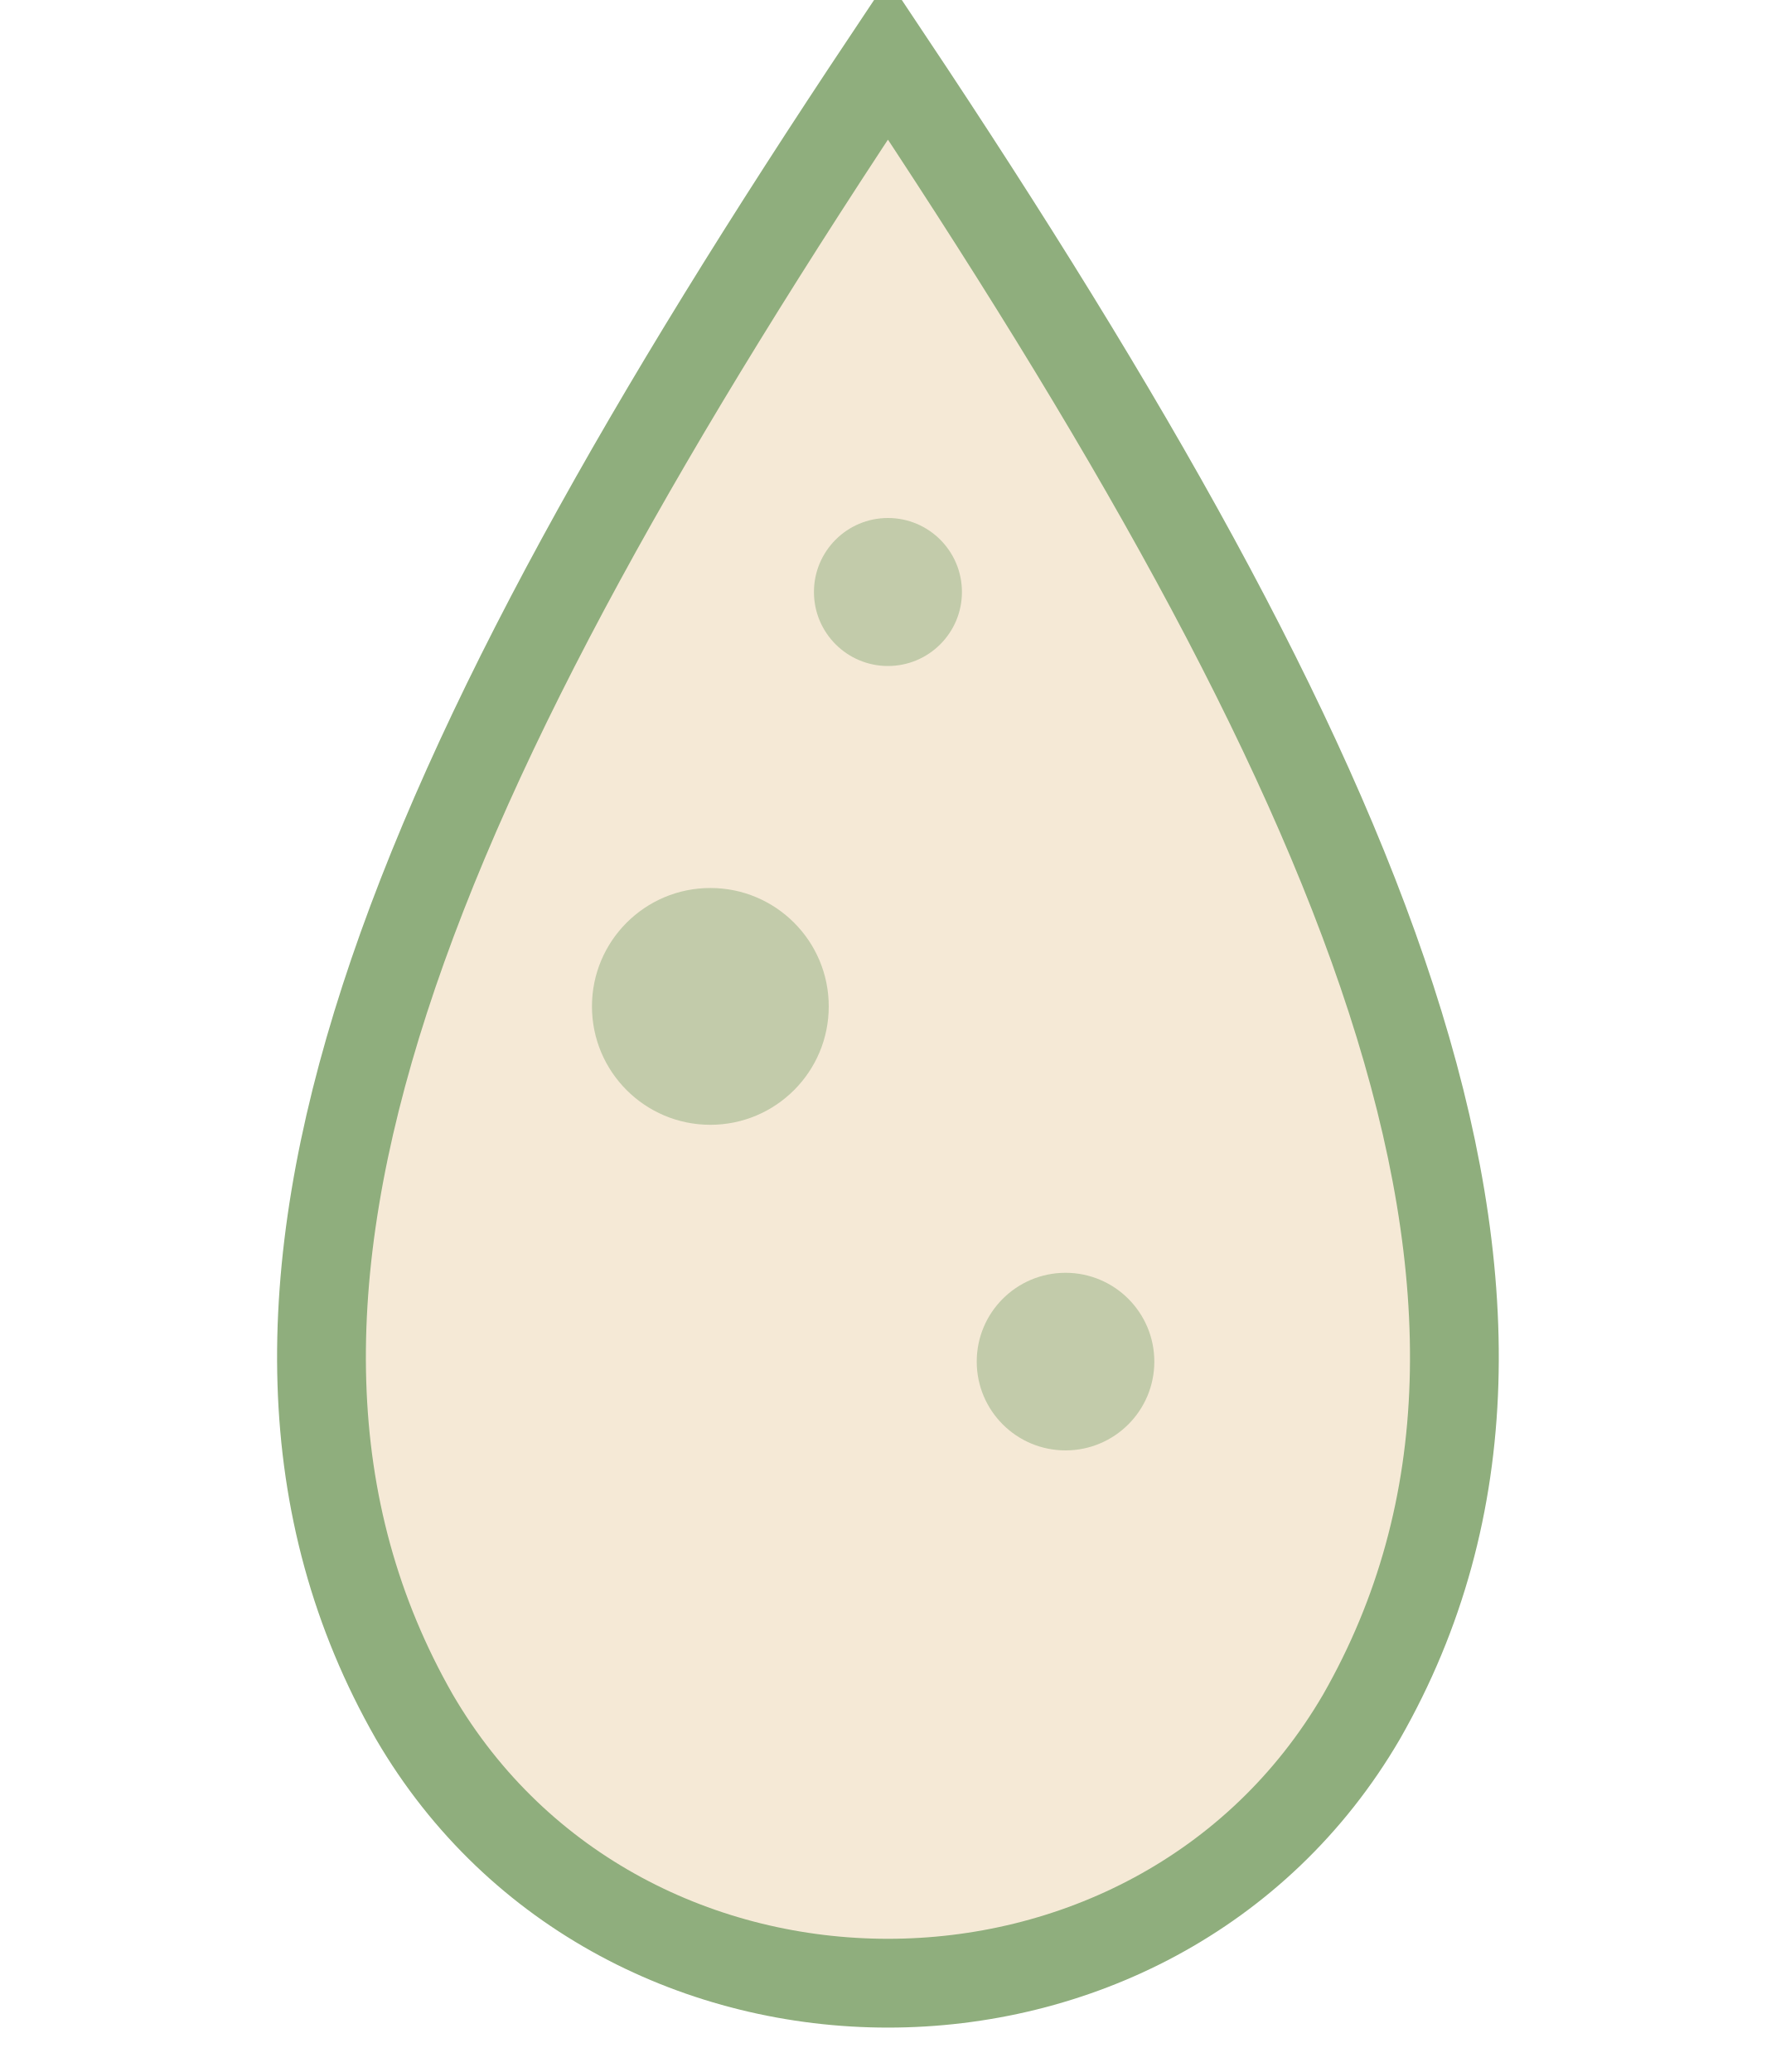
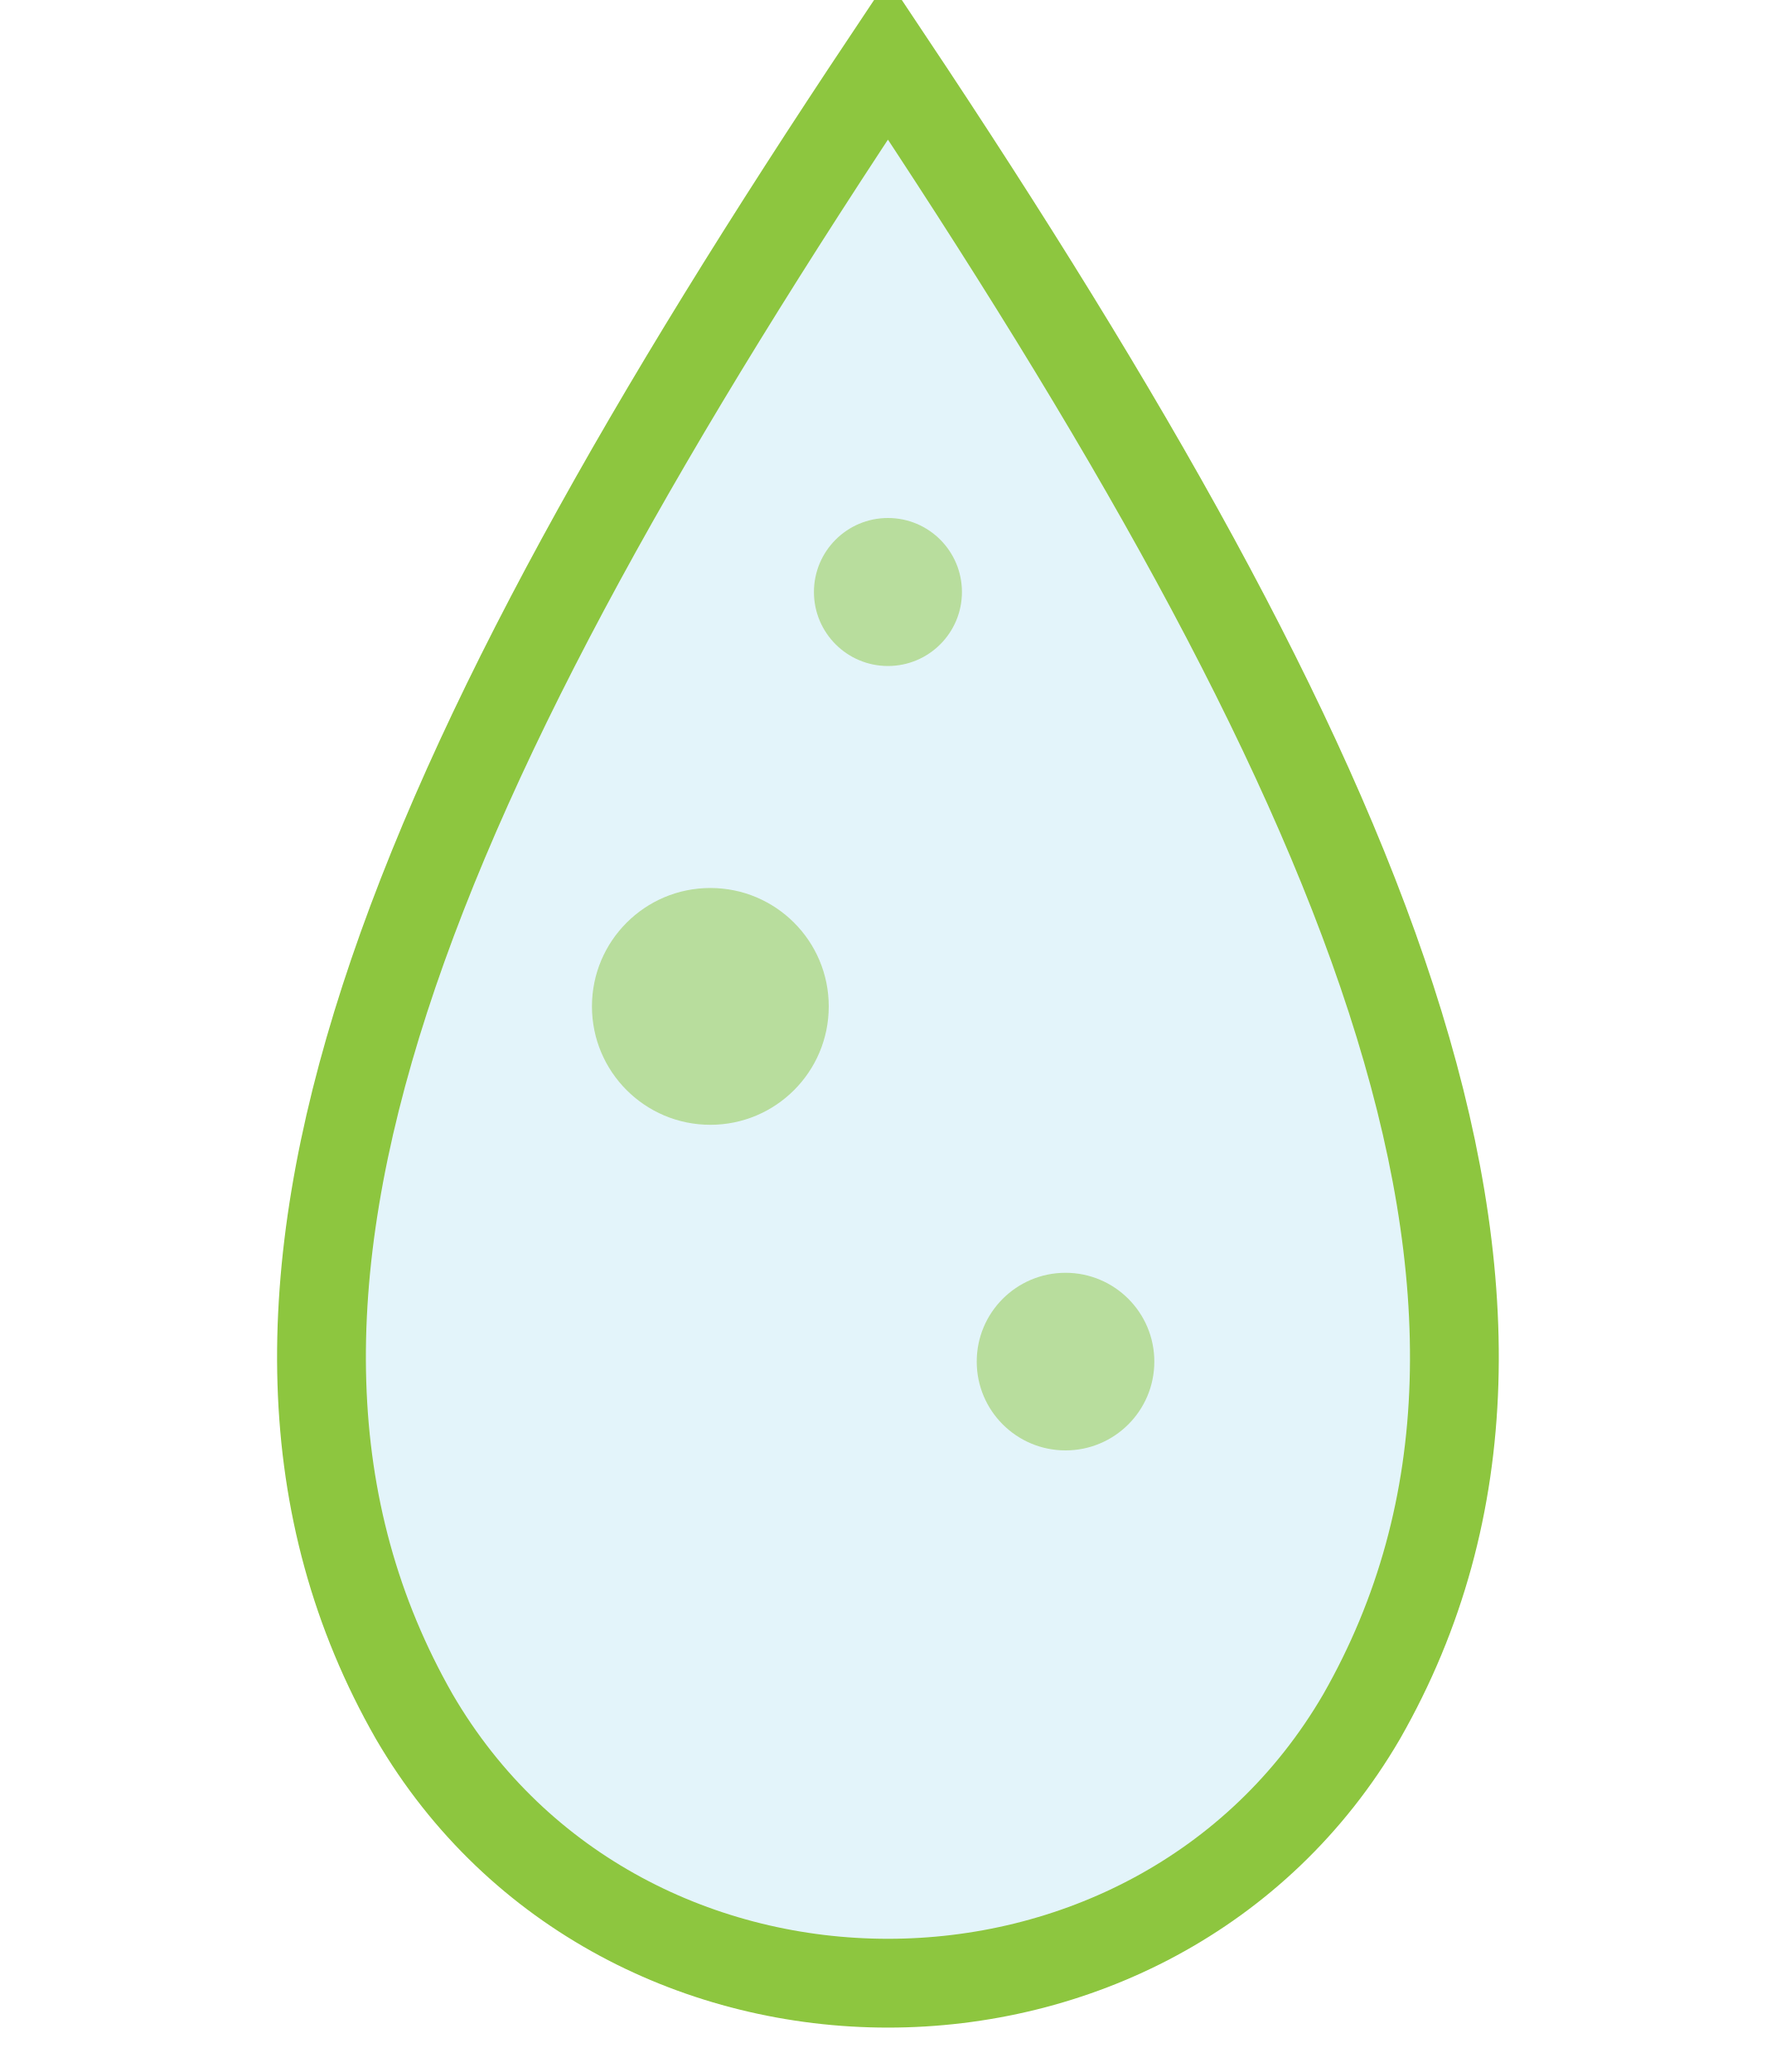
<svg xmlns="http://www.w3.org/2000/svg" viewBox="0 0 60 70">
-   <path d="M30,2 C46,26 54,44 46,58 C39,70 21,70 14,58 C6,44 14,26 30,2 Z" fill="#F5E9D6" stroke="#8FAE7D" stroke-width="3" />
-   <circle cx="24" cy="34" r="4" fill="#8FAE7D" opacity="0.5" />
-   <circle cx="36" cy="46" r="3" fill="#8FAE7D" opacity="0.5" />
-   <circle cx="30" cy="20" r="2.5" fill="#8FAE7D" opacity="0.5" />
+   <path d="M30,2 C46,26 54,44 46,58 C39,70 21,70 14,58 C6,44 14,26 30,2 Z" fill="#E3F4FA" stroke="#8DC63F" stroke-width="3" />
+   <circle cx="24" cy="34" r="4" fill="#8DC63F" opacity="0.5" />
+   <circle cx="36" cy="46" r="3" fill="#8DC63F" opacity="0.5" />
+   <circle cx="30" cy="20" r="2.5" fill="#8DC63F" opacity="0.5" />
</svg>
